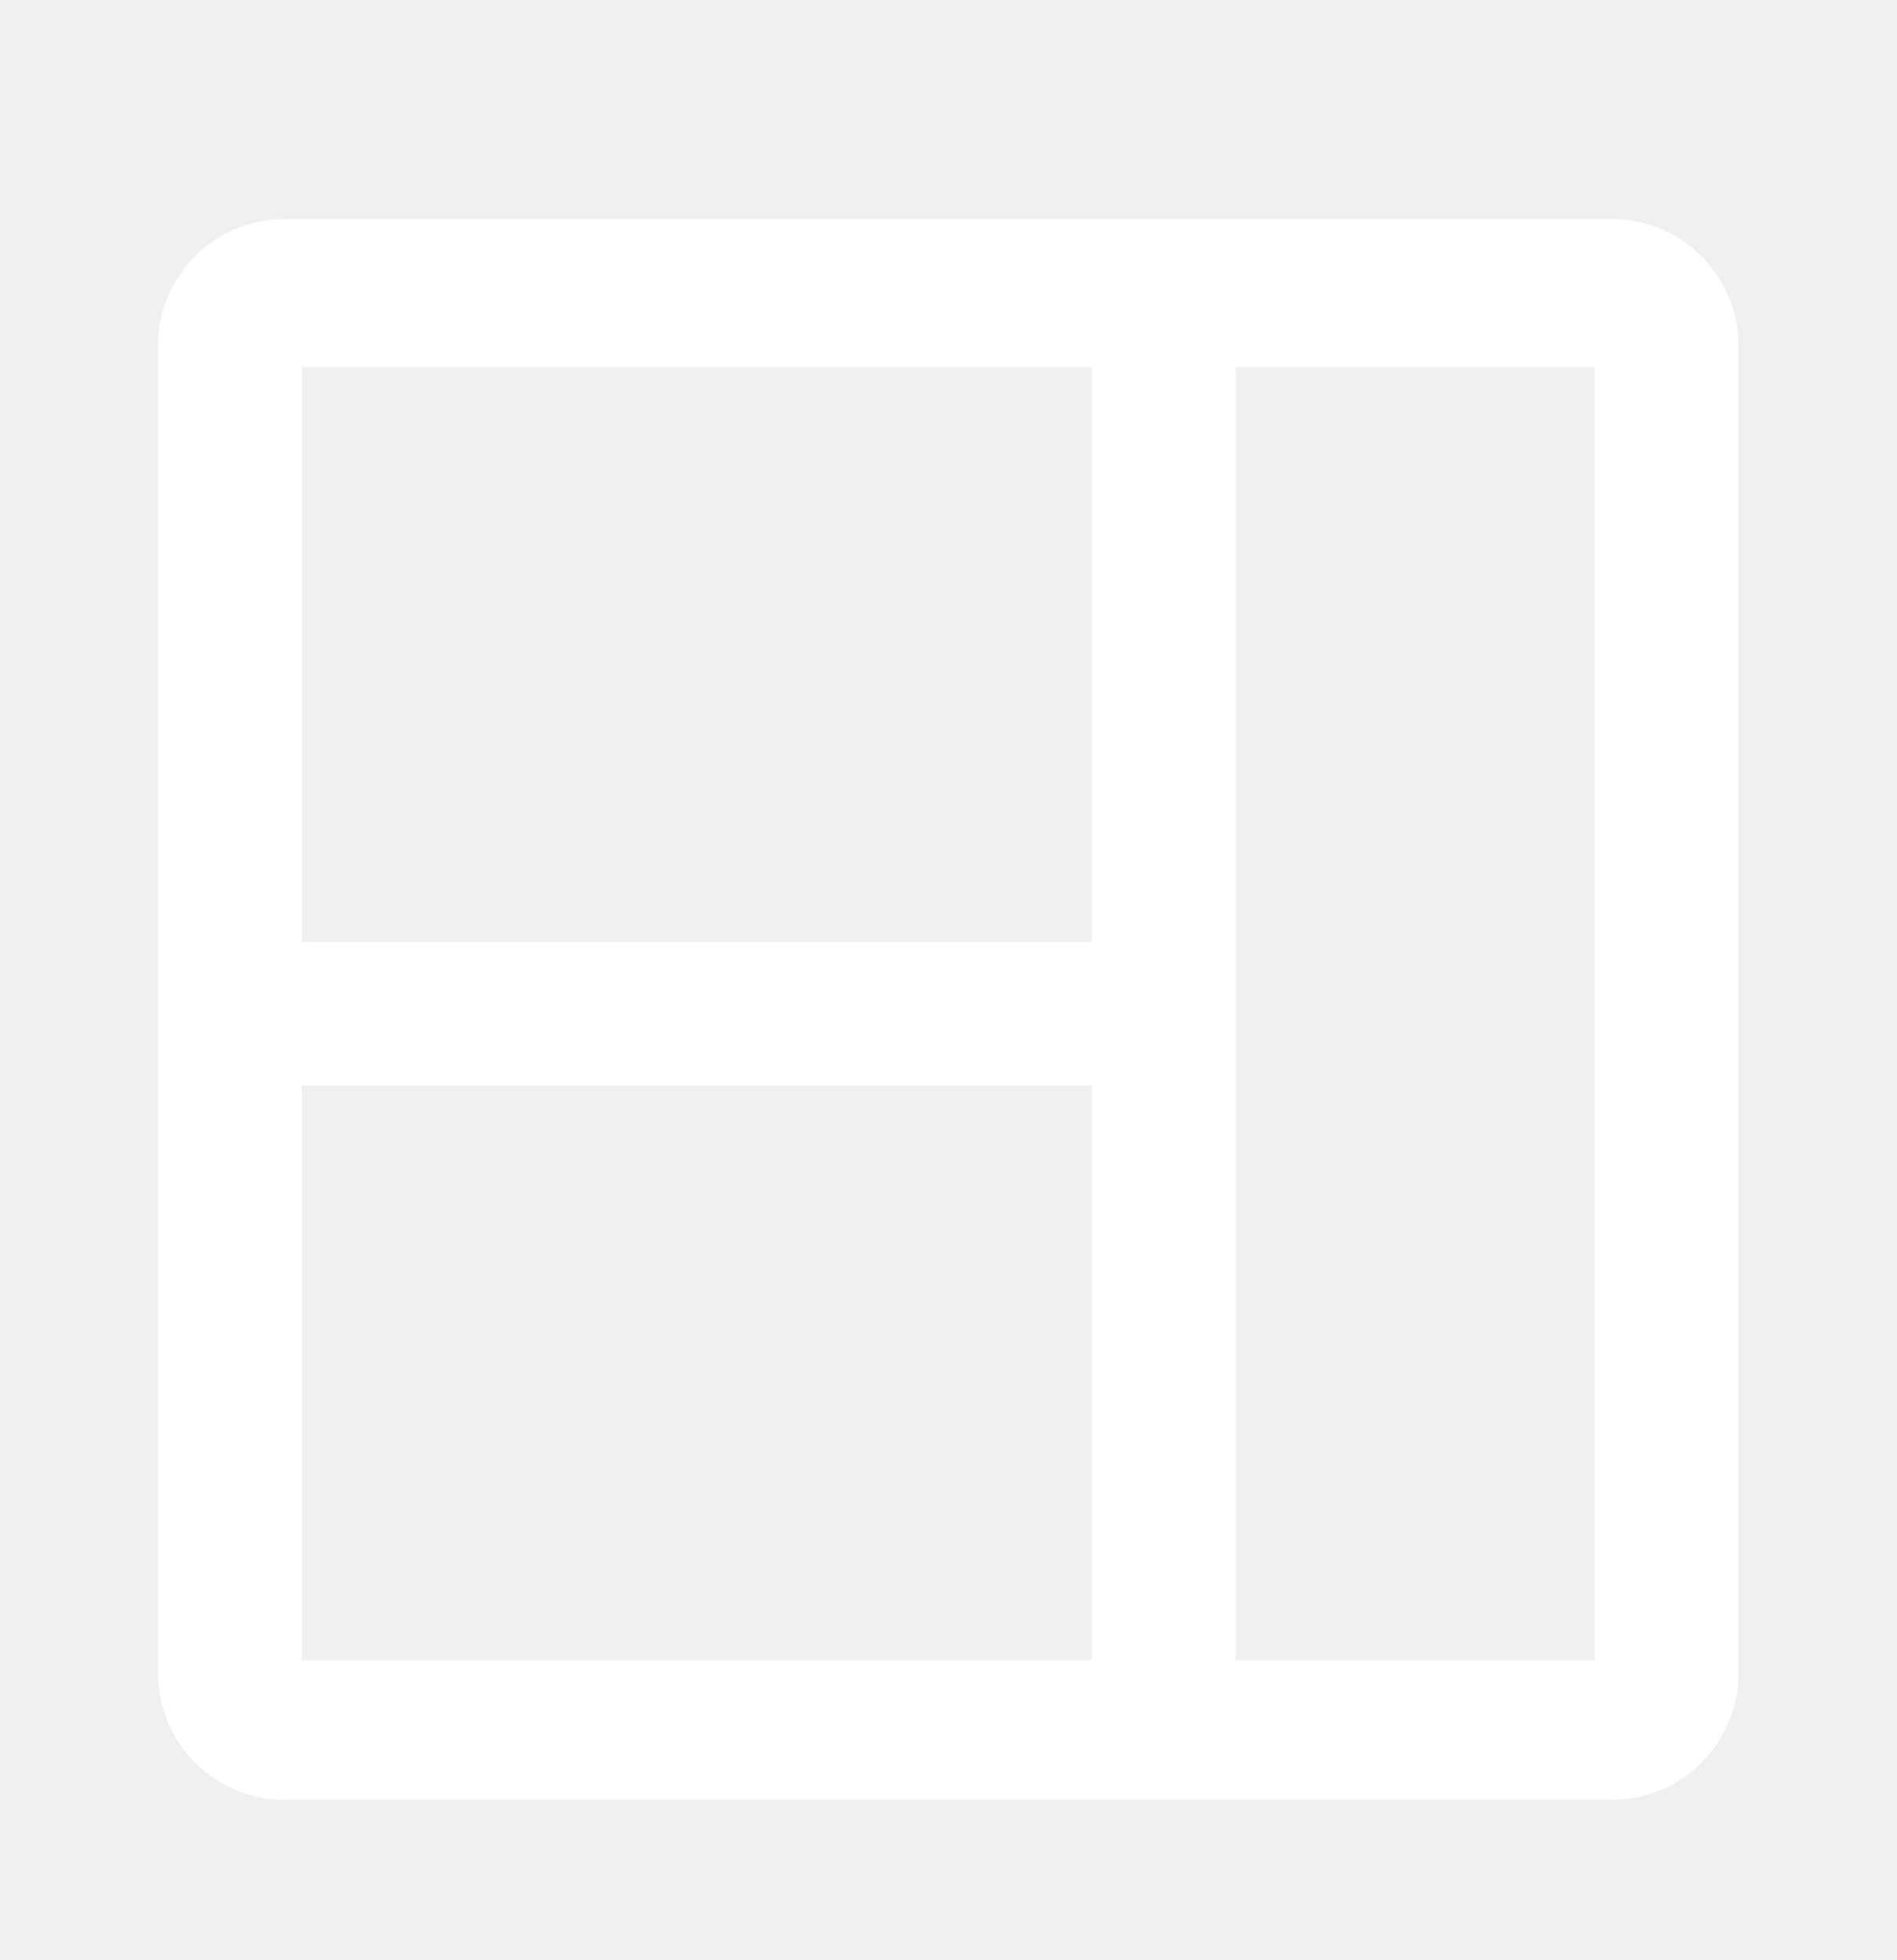
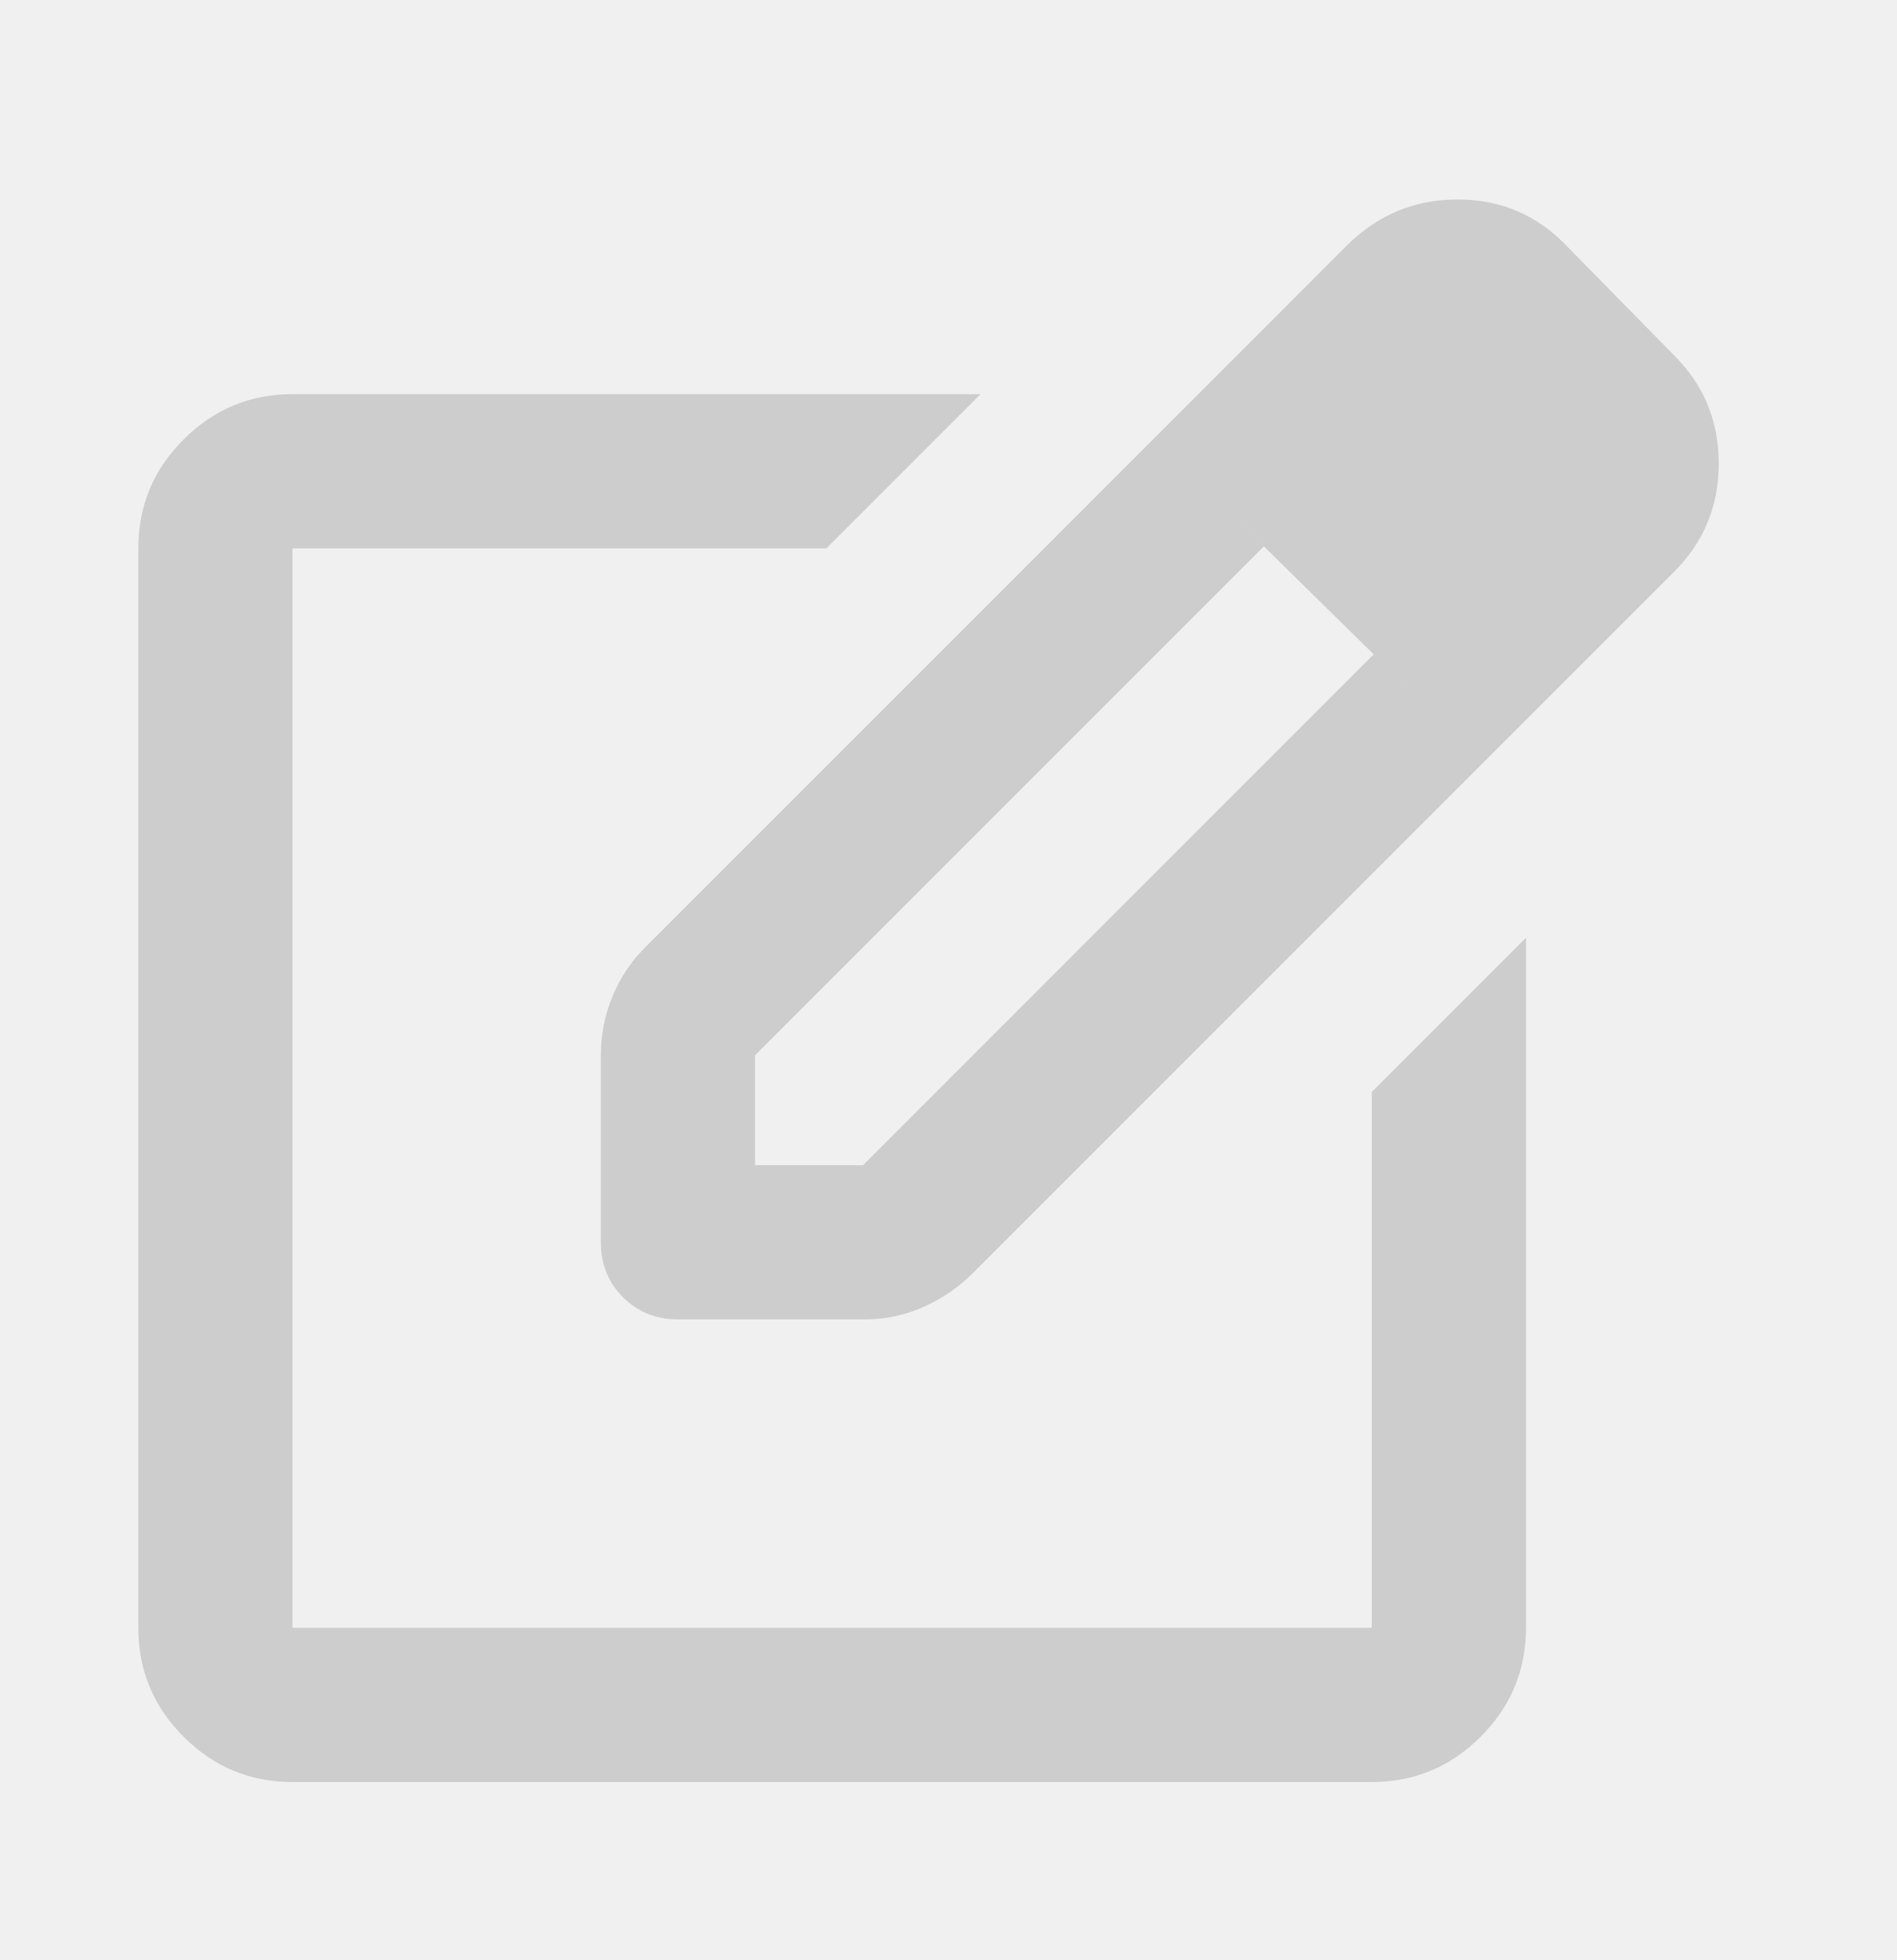
<svg xmlns="http://www.w3.org/2000/svg" width="30" height="31" viewBox="0 0 30 31" fill="none">
  <g id="Icons">
-     <path id="Vector" d="M25.227 3.466H4.773H4.5C3.395 3.466 2.5 4.362 2.5 5.466C2.5 5.646 2.5 5.773 2.5 5.806V26.26V26.466C2.5 27.57 3.396 28.466 4.5 28.466C4.644 28.466 4.744 28.466 4.773 28.466H25.227C25.256 28.466 25.356 28.466 25.5 28.466C26.604 28.466 27.5 27.57 27.5 26.465C27.5 26.358 27.5 26.285 27.5 26.26V5.806C27.5 5.773 27.5 5.646 27.5 5.466C27.5 4.362 26.604 3.466 25.5 3.466C25.356 3.466 25.256 3.466 25.227 3.466ZM17.273 26.26H4.773V17.169H17.273V26.26ZM17.273 14.897H4.773V5.806L17.273 5.806V14.897ZM25.227 26.26H19.546V5.806H25.227V26.26Z" fill="white" />
+     <mask id="mask0_128544_1282" style="mask-type:alpha" maskUnits="userSpaceOnUse" x="0" y="0" width="30" height="31">
+       <rect id="Bounding box" y="0.983" width="30" height="30" fill="#D9D9D9" />
+     </mask>
+     <g mask="url(#mask0_128544_1282)">
+       <path id="edit_square" d="M4.627 28.185C3.956 28.185 3.382 27.947 2.904 27.469C2.426 26.991 2.188 26.417 2.188 25.746V8.673C2.188 8.002 2.426 7.428 2.904 6.951C3.382 6.473 3.956 6.234 4.627 6.234H15.511L13.072 8.673H4.627V25.746H21.7V17.271L24.139 14.832V25.746C24.139 26.417 23.9 26.991 23.422 27.469C22.945 27.947 22.37 28.185 21.7 28.185H4.627ZM18.255 6.935L19.992 8.643L11.944 16.691V18.429H13.651L21.73 10.35L23.468 12.057L15.389 20.137C15.165 20.36 14.906 20.538 14.611 20.67C14.317 20.802 14.007 20.868 13.681 20.868H10.724C10.379 20.868 10.089 20.751 9.855 20.518C9.621 20.284 9.505 19.994 9.505 19.649V16.691C9.505 16.366 9.566 16.056 9.688 15.761C9.809 15.467 9.982 15.208 10.206 14.984L18.255 6.935ZM23.468 12.057L18.255 6.935L21.303 3.886C21.791 3.399 22.375 3.155 23.056 3.155C23.737 3.155 24.311 3.399 24.779 3.886L26.486 5.624C26.954 6.092 27.188 6.661 27.188 7.332C27.188 8.002 26.954 8.571 26.486 9.039L23.468 12.057Z" fill="#CDCDCD" />
+     </g>
  </g>
</svg>
